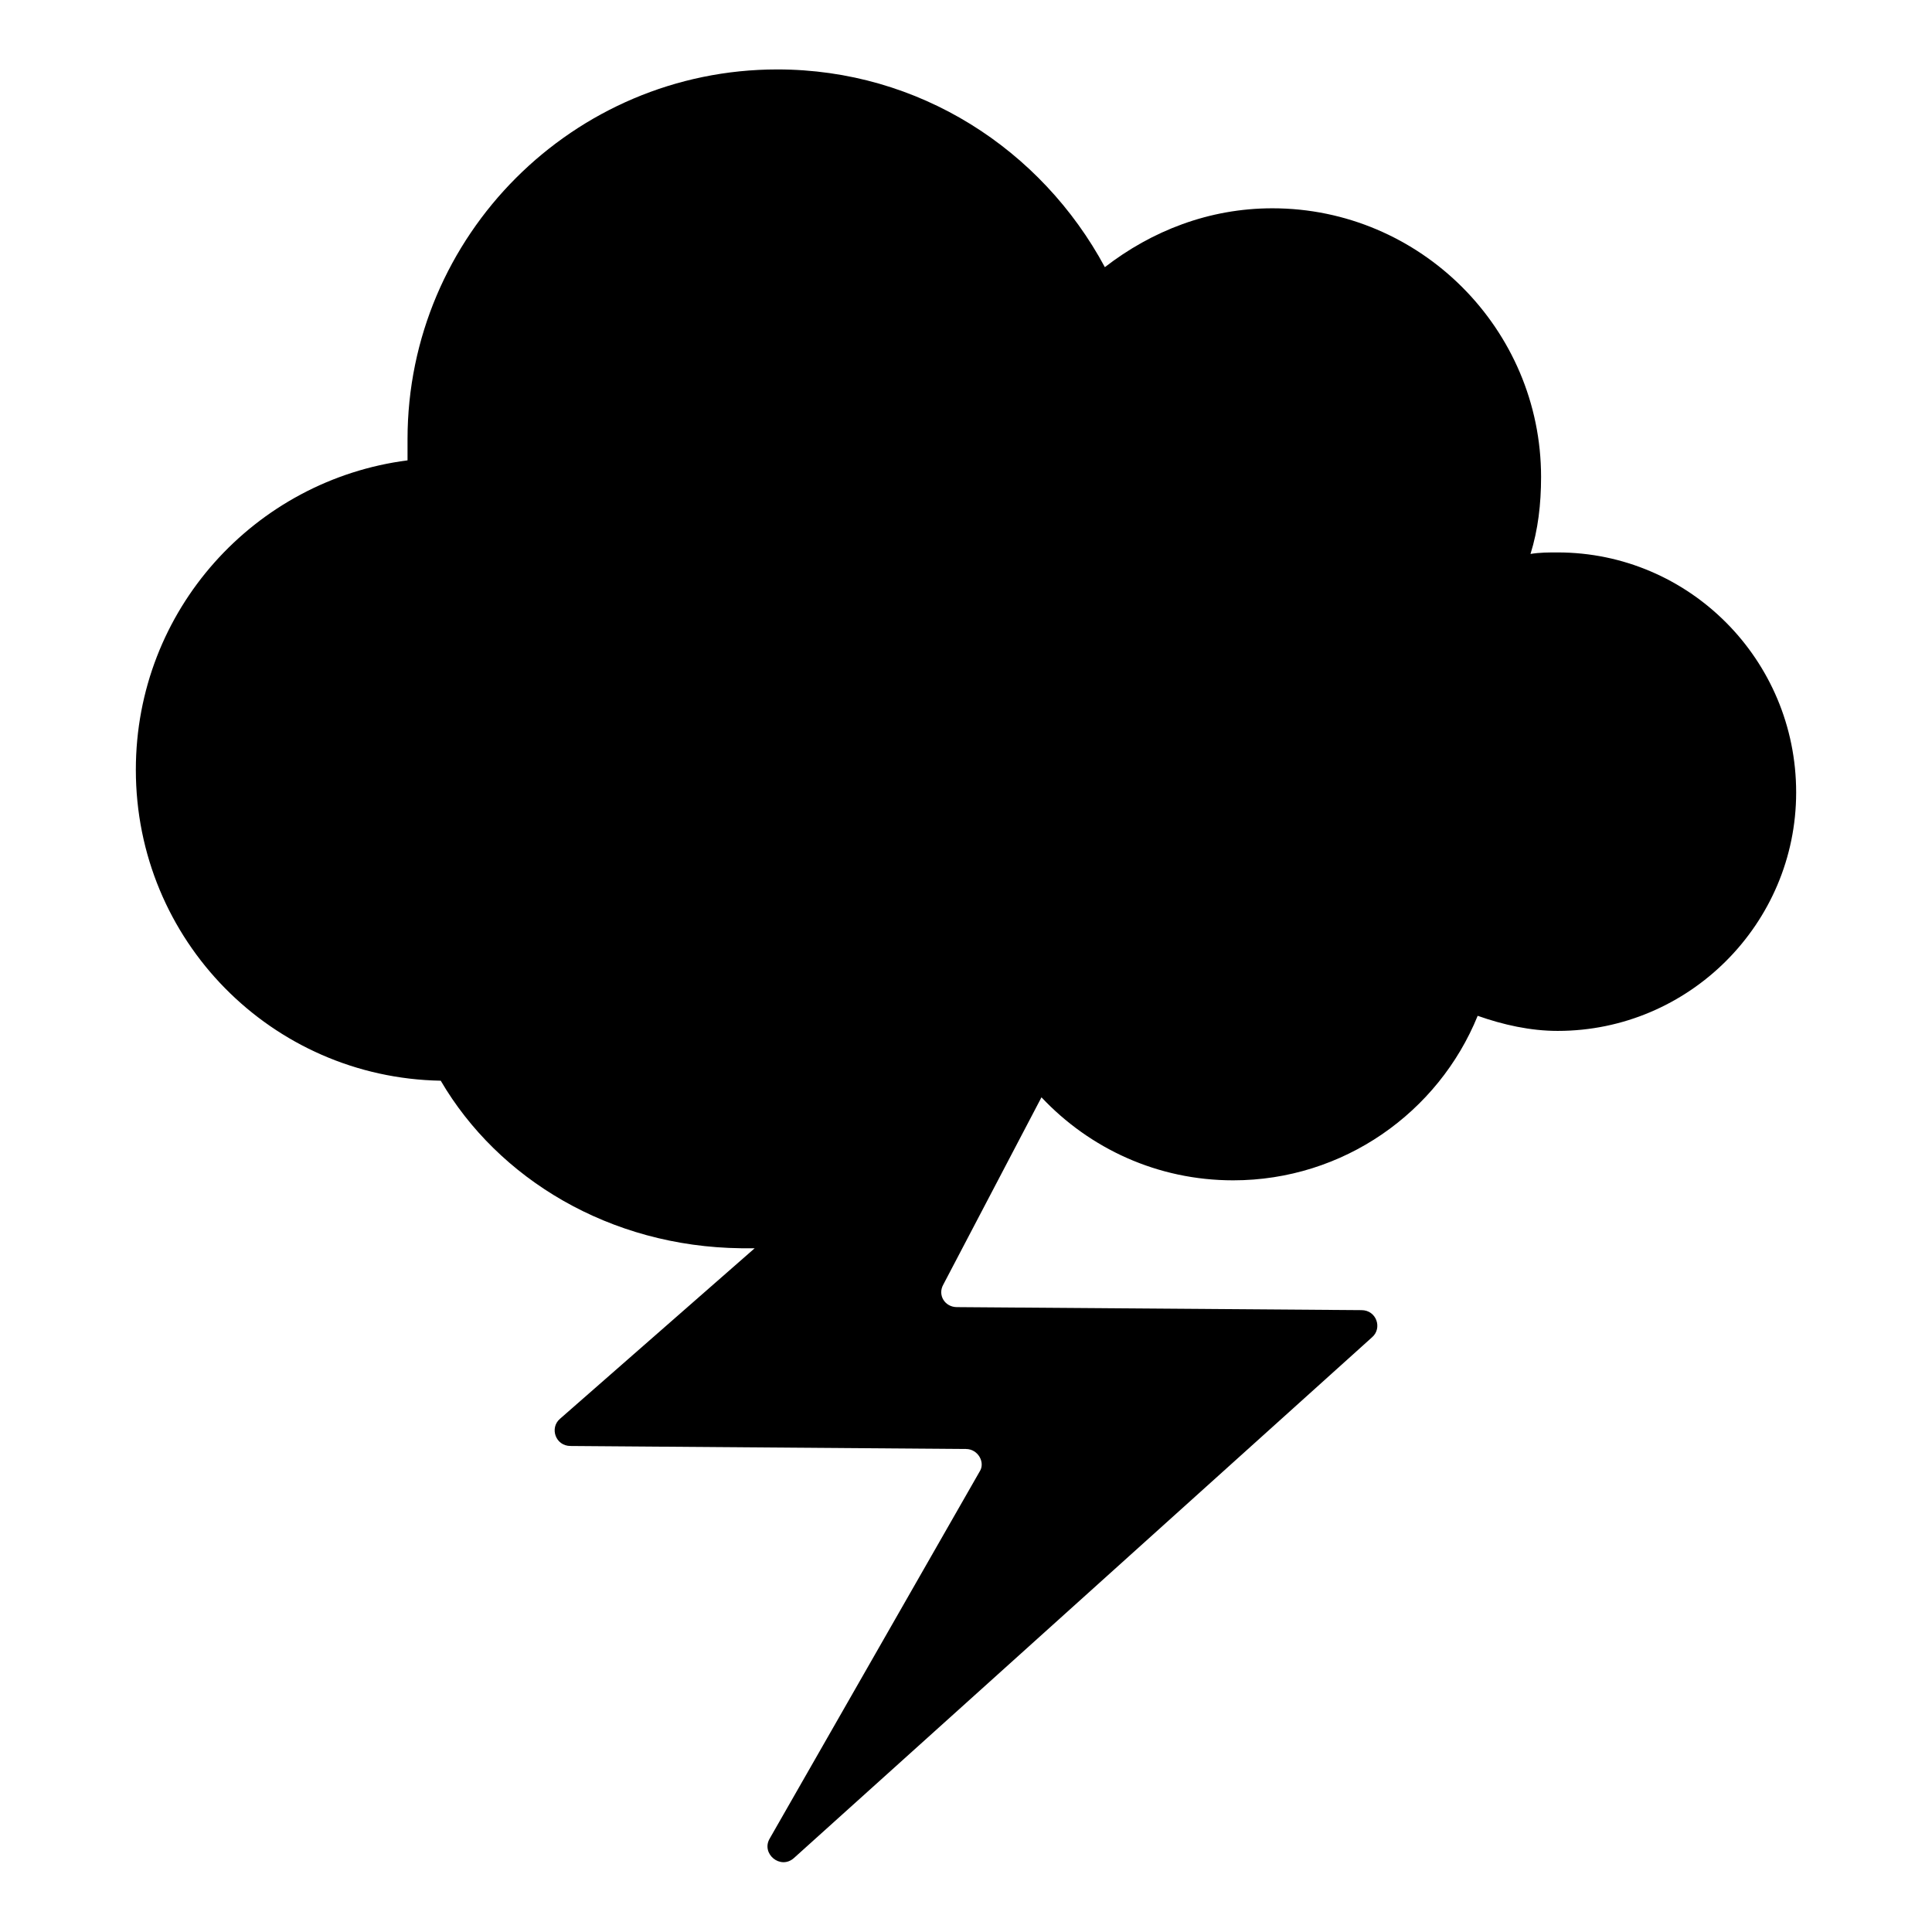
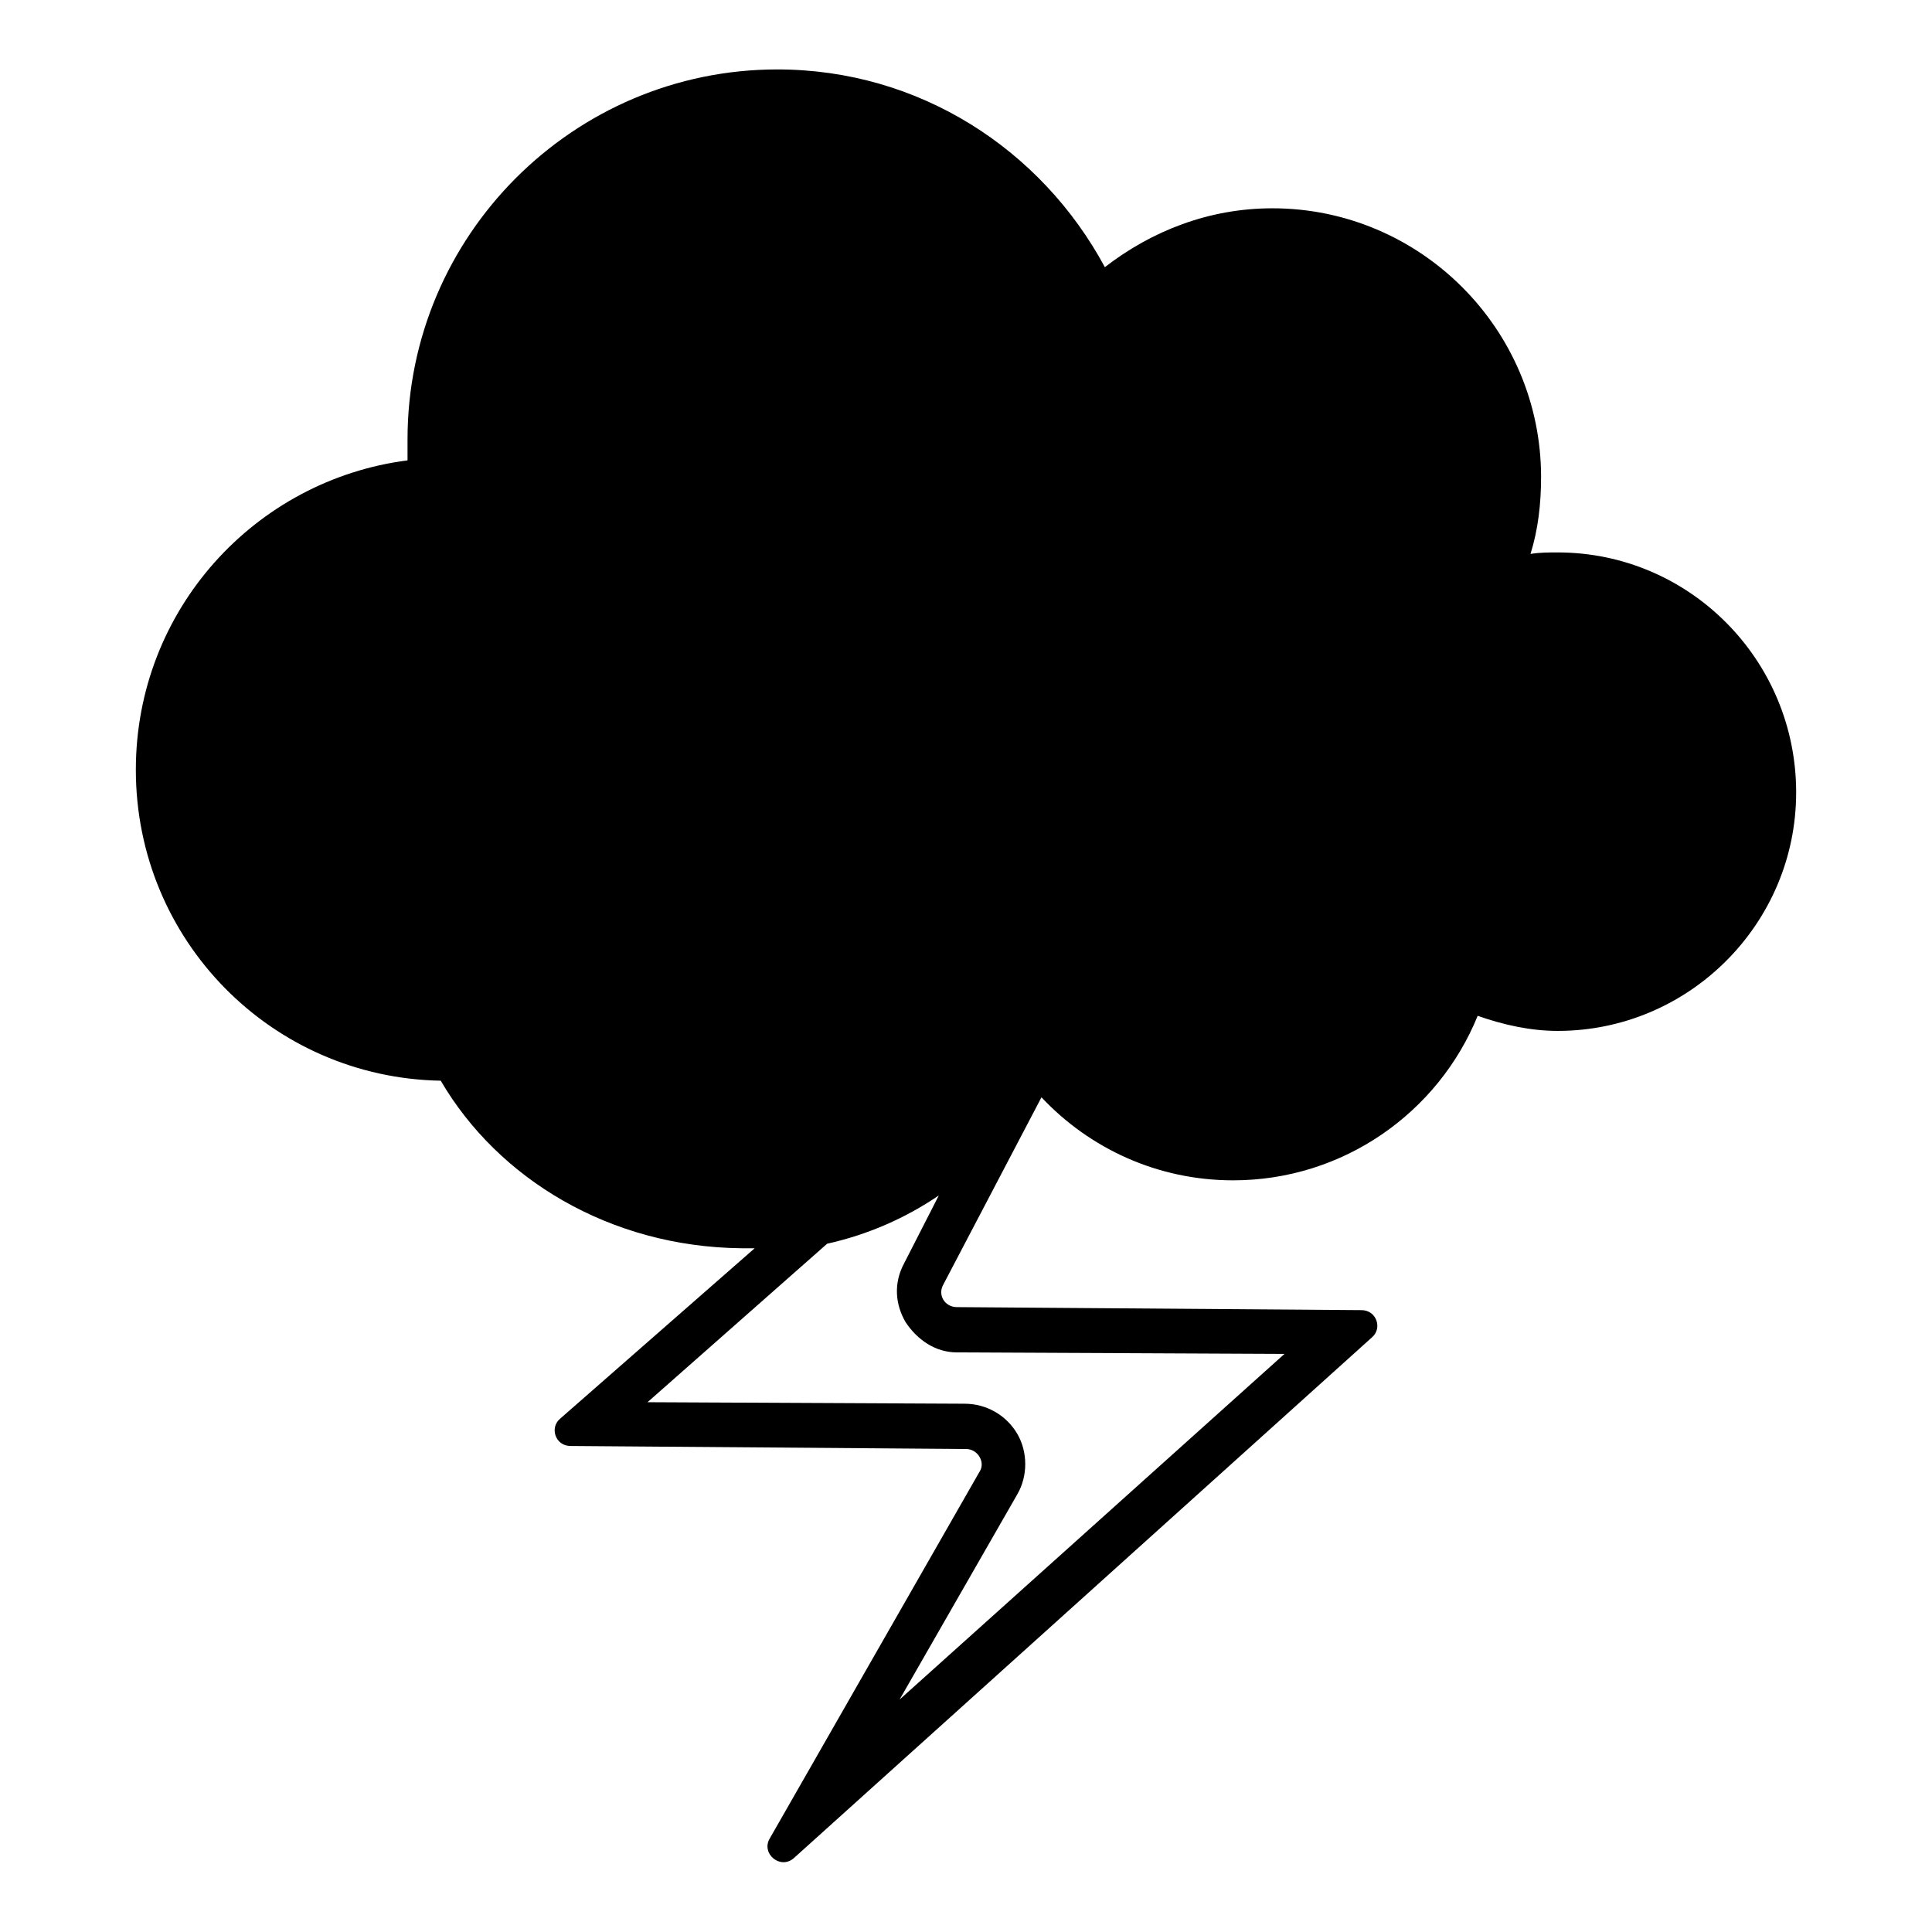
<svg xmlns="http://www.w3.org/2000/svg" width="128" height="128">
-   <path d="M103.2,36.6c-0.6,0-1.2,0-1.8,0.1c0.5-1.6,0.7-3.3,0.7-5.1c0-9.8-8-17.8-17.8-17.8c-4.2,0-8,1.5-11.1,3.9 C69,9.9,60.9,4.6,51.5,4.6C38,4.6,27,15.6,27,29.1c0,0.5,0,1,0,1.4C16.9,31.8,9,40.4,9,51c0,11.3,9,20.4,20.2,20.6 c3.8,6.5,11.2,11,19.9,11.1c0.3,0,0.6,0,0.9,0L37.1,94c-0.7,0.6-0.3,1.8,0.7,1.8L64,96c0.8,0,1.3,0.9,0.9,1.5L51,121.8 c-0.6,1,0.7,2.1,1.6,1.3l38.3-34.5c0.7-0.6,0.3-1.8-0.7-1.8l-26.8-0.2c-0.8,0-1.3-0.8-0.9-1.5L69,72.7c3.2,3.4,7.7,5.5,12.7,5.5 c7.3,0,13.6-4.5,16.2-10.9c1.7,0.6,3.5,1,5.3,1c8.7,0,15.8-7.1,15.8-15.8C119,43.7,111.9,36.6,103.2,36.6z" />
+   <path d="M103.2,36.6c-0.6,0-1.2,0-1.8,0.1c0.5-1.6,0.7-3.3,0.7-5.1c0-9.8-8-17.8-17.8-17.8c-4.2,0-8,1.5-11.1,3.9 C69,9.9,60.9,4.6,51.5,4.6C38,4.6,27,15.6,27,29.1c0,0.5,0,1,0,1.4C16.9,31.8,9,40.4,9,51c0,11.3,9,20.4,20.2,20.6 c3.8,6.5,11.2,11,19.9,11.1c0.3,0,0.6,0,0.9,0L37.1,94c-0.7,0.6-0.3,1.8,0.7,1.8L64,96c0.8,0,1.3,0.9,0.9,1.5L51,121.8 c-0.6,1,0.7,2.1,1.6,1.3l38.3-34.5c0.7-0.6,0.3-1.8-0.7-1.8l-26.8-0.2c-0.8,0-1.3-0.8-0.9-1.5L69,72.7c3.2,3.4,7.7,5.5,12.7,5.5 c7.3,0,13.6-4.5,16.2-10.9c1.7,0.6,3.5,1,5.3,1c8.7,0,15.8-7.1,15.8-15.8C119,43.7,111.9,36.6,103.2,36.6z M63.4,89.6l21.7,0.1 l-25.5,22.9L67.4,99c0.7-1.2,0.7-2.8,0-4c-0.7-1.2-2-2-3.5-2l-21-0.1l11.9-10.5c2.7-0.6,5.2-1.7,7.4-3.2l-2.3,4.5 c-0.7,1.3-0.6,2.7,0.1,3.9C60.8,88.8,62,89.6,63.4,89.6z" />
</svg>
